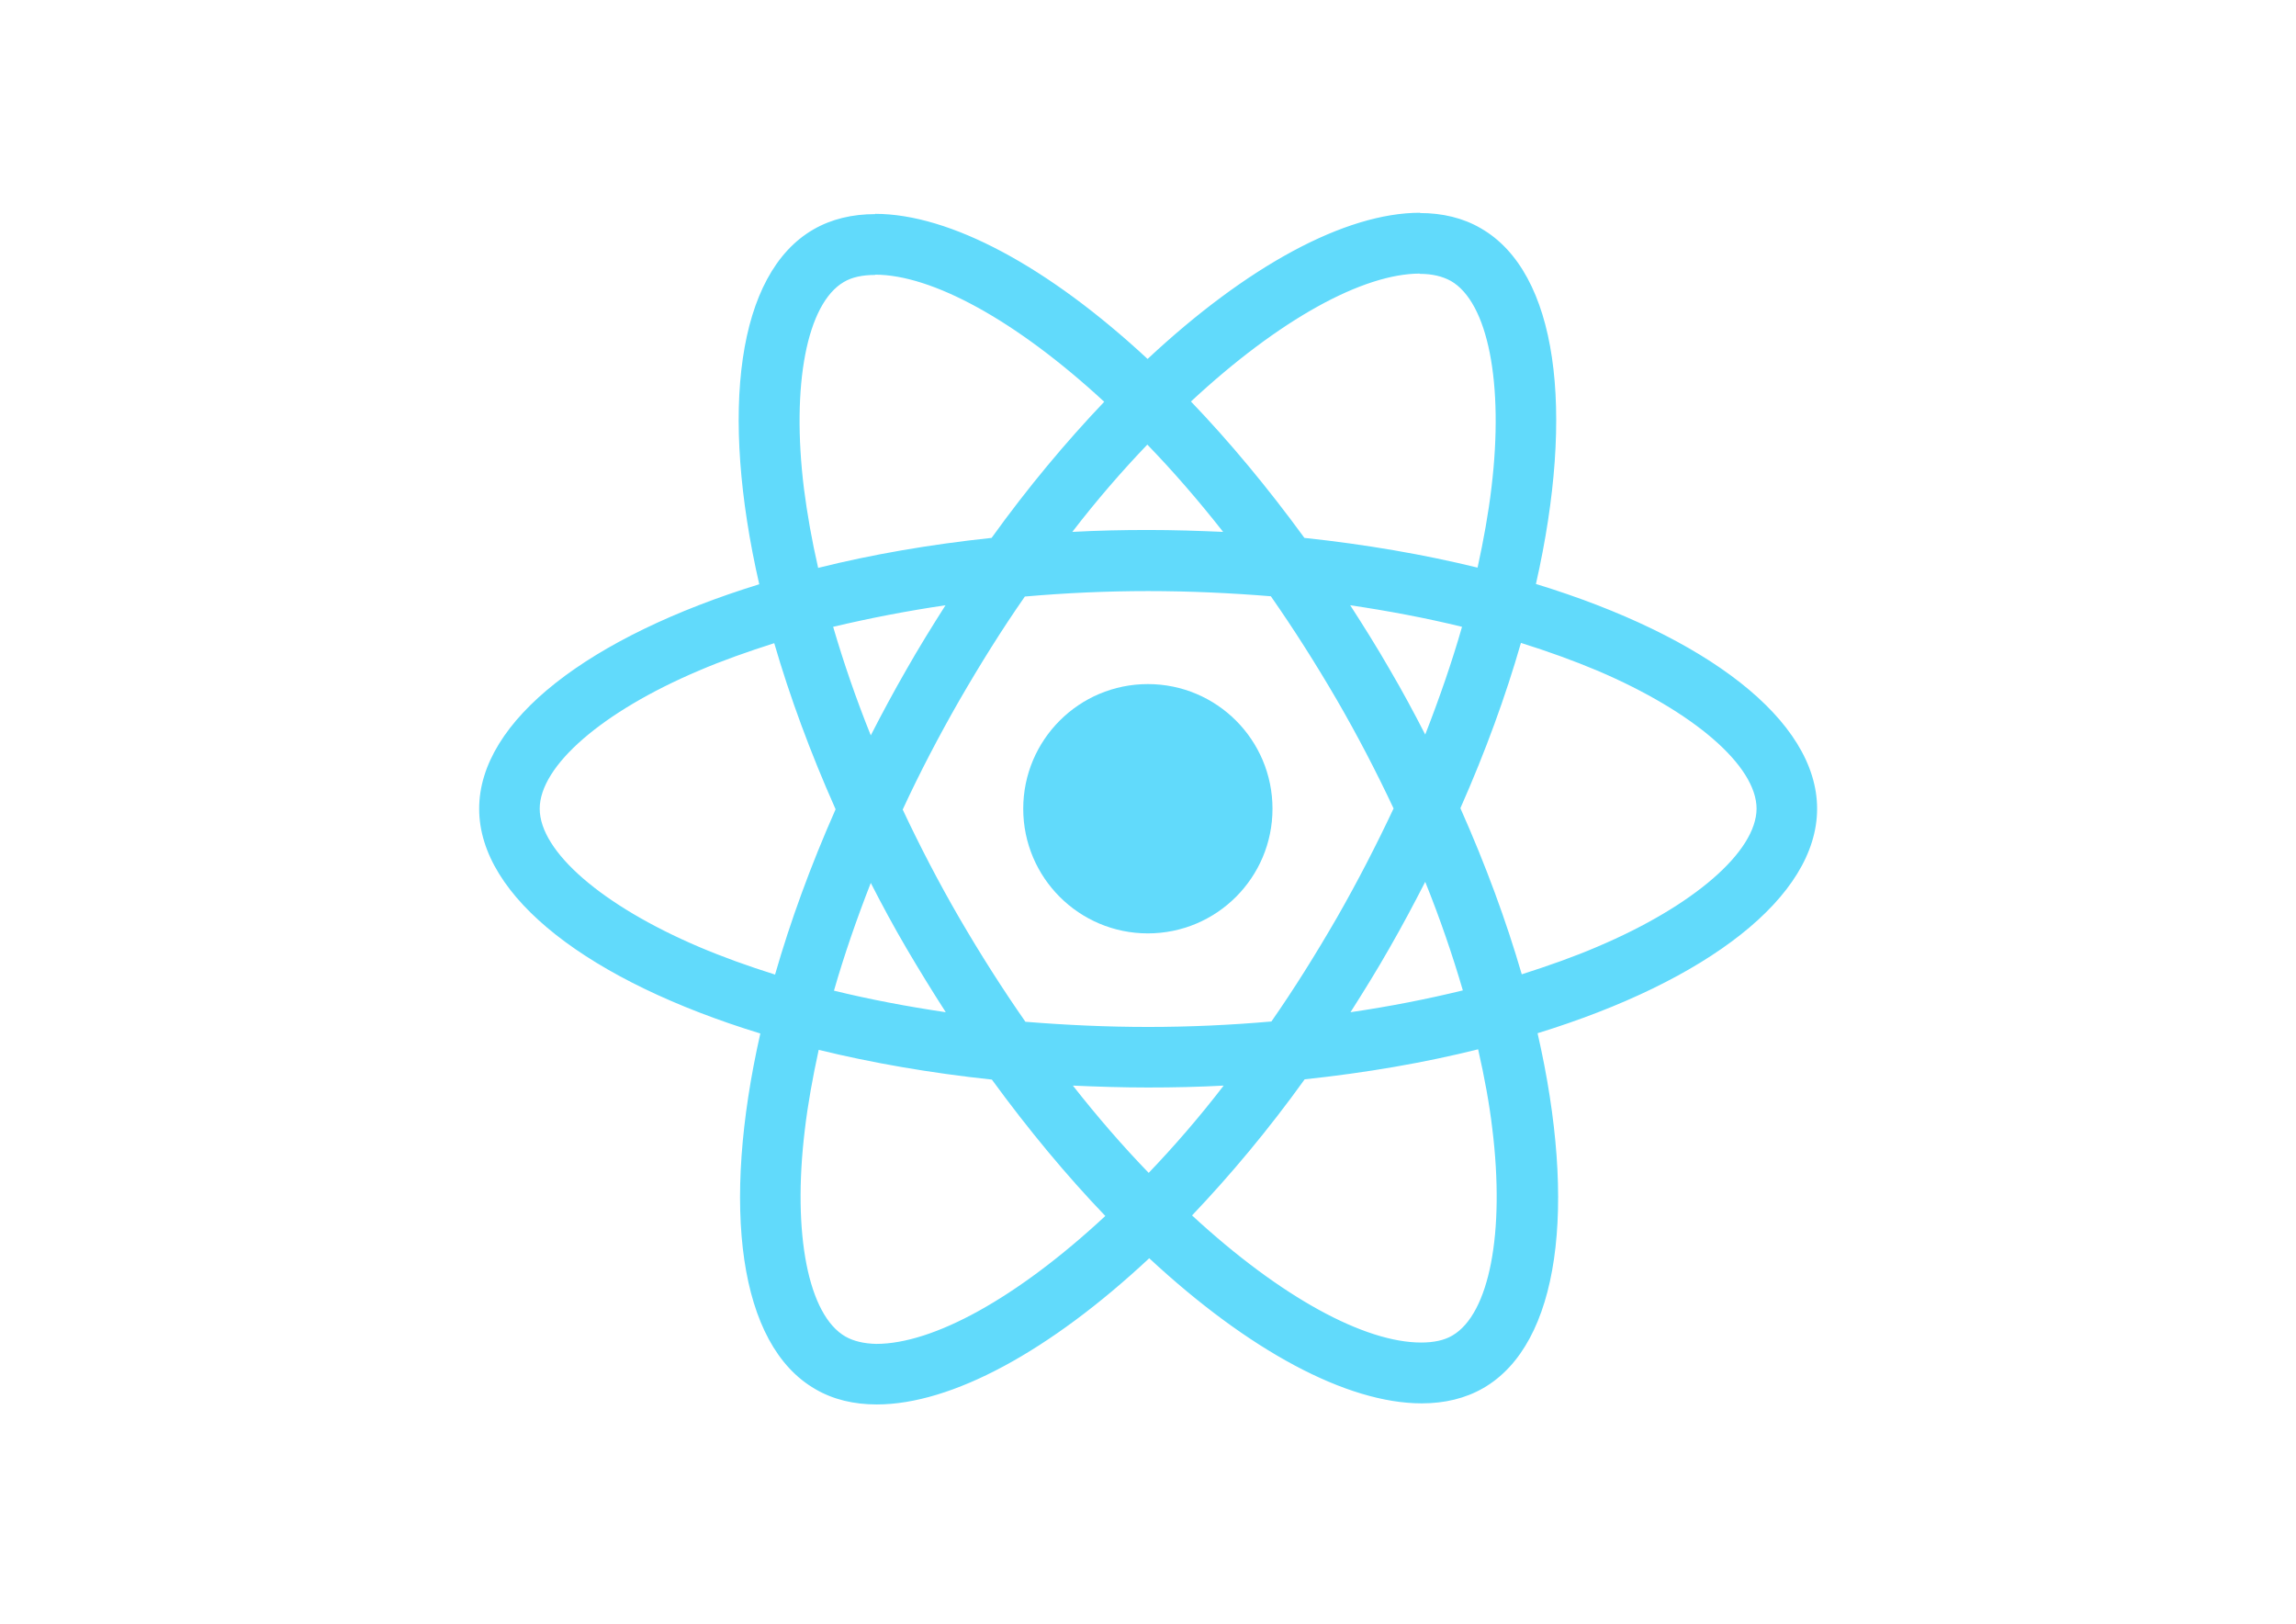
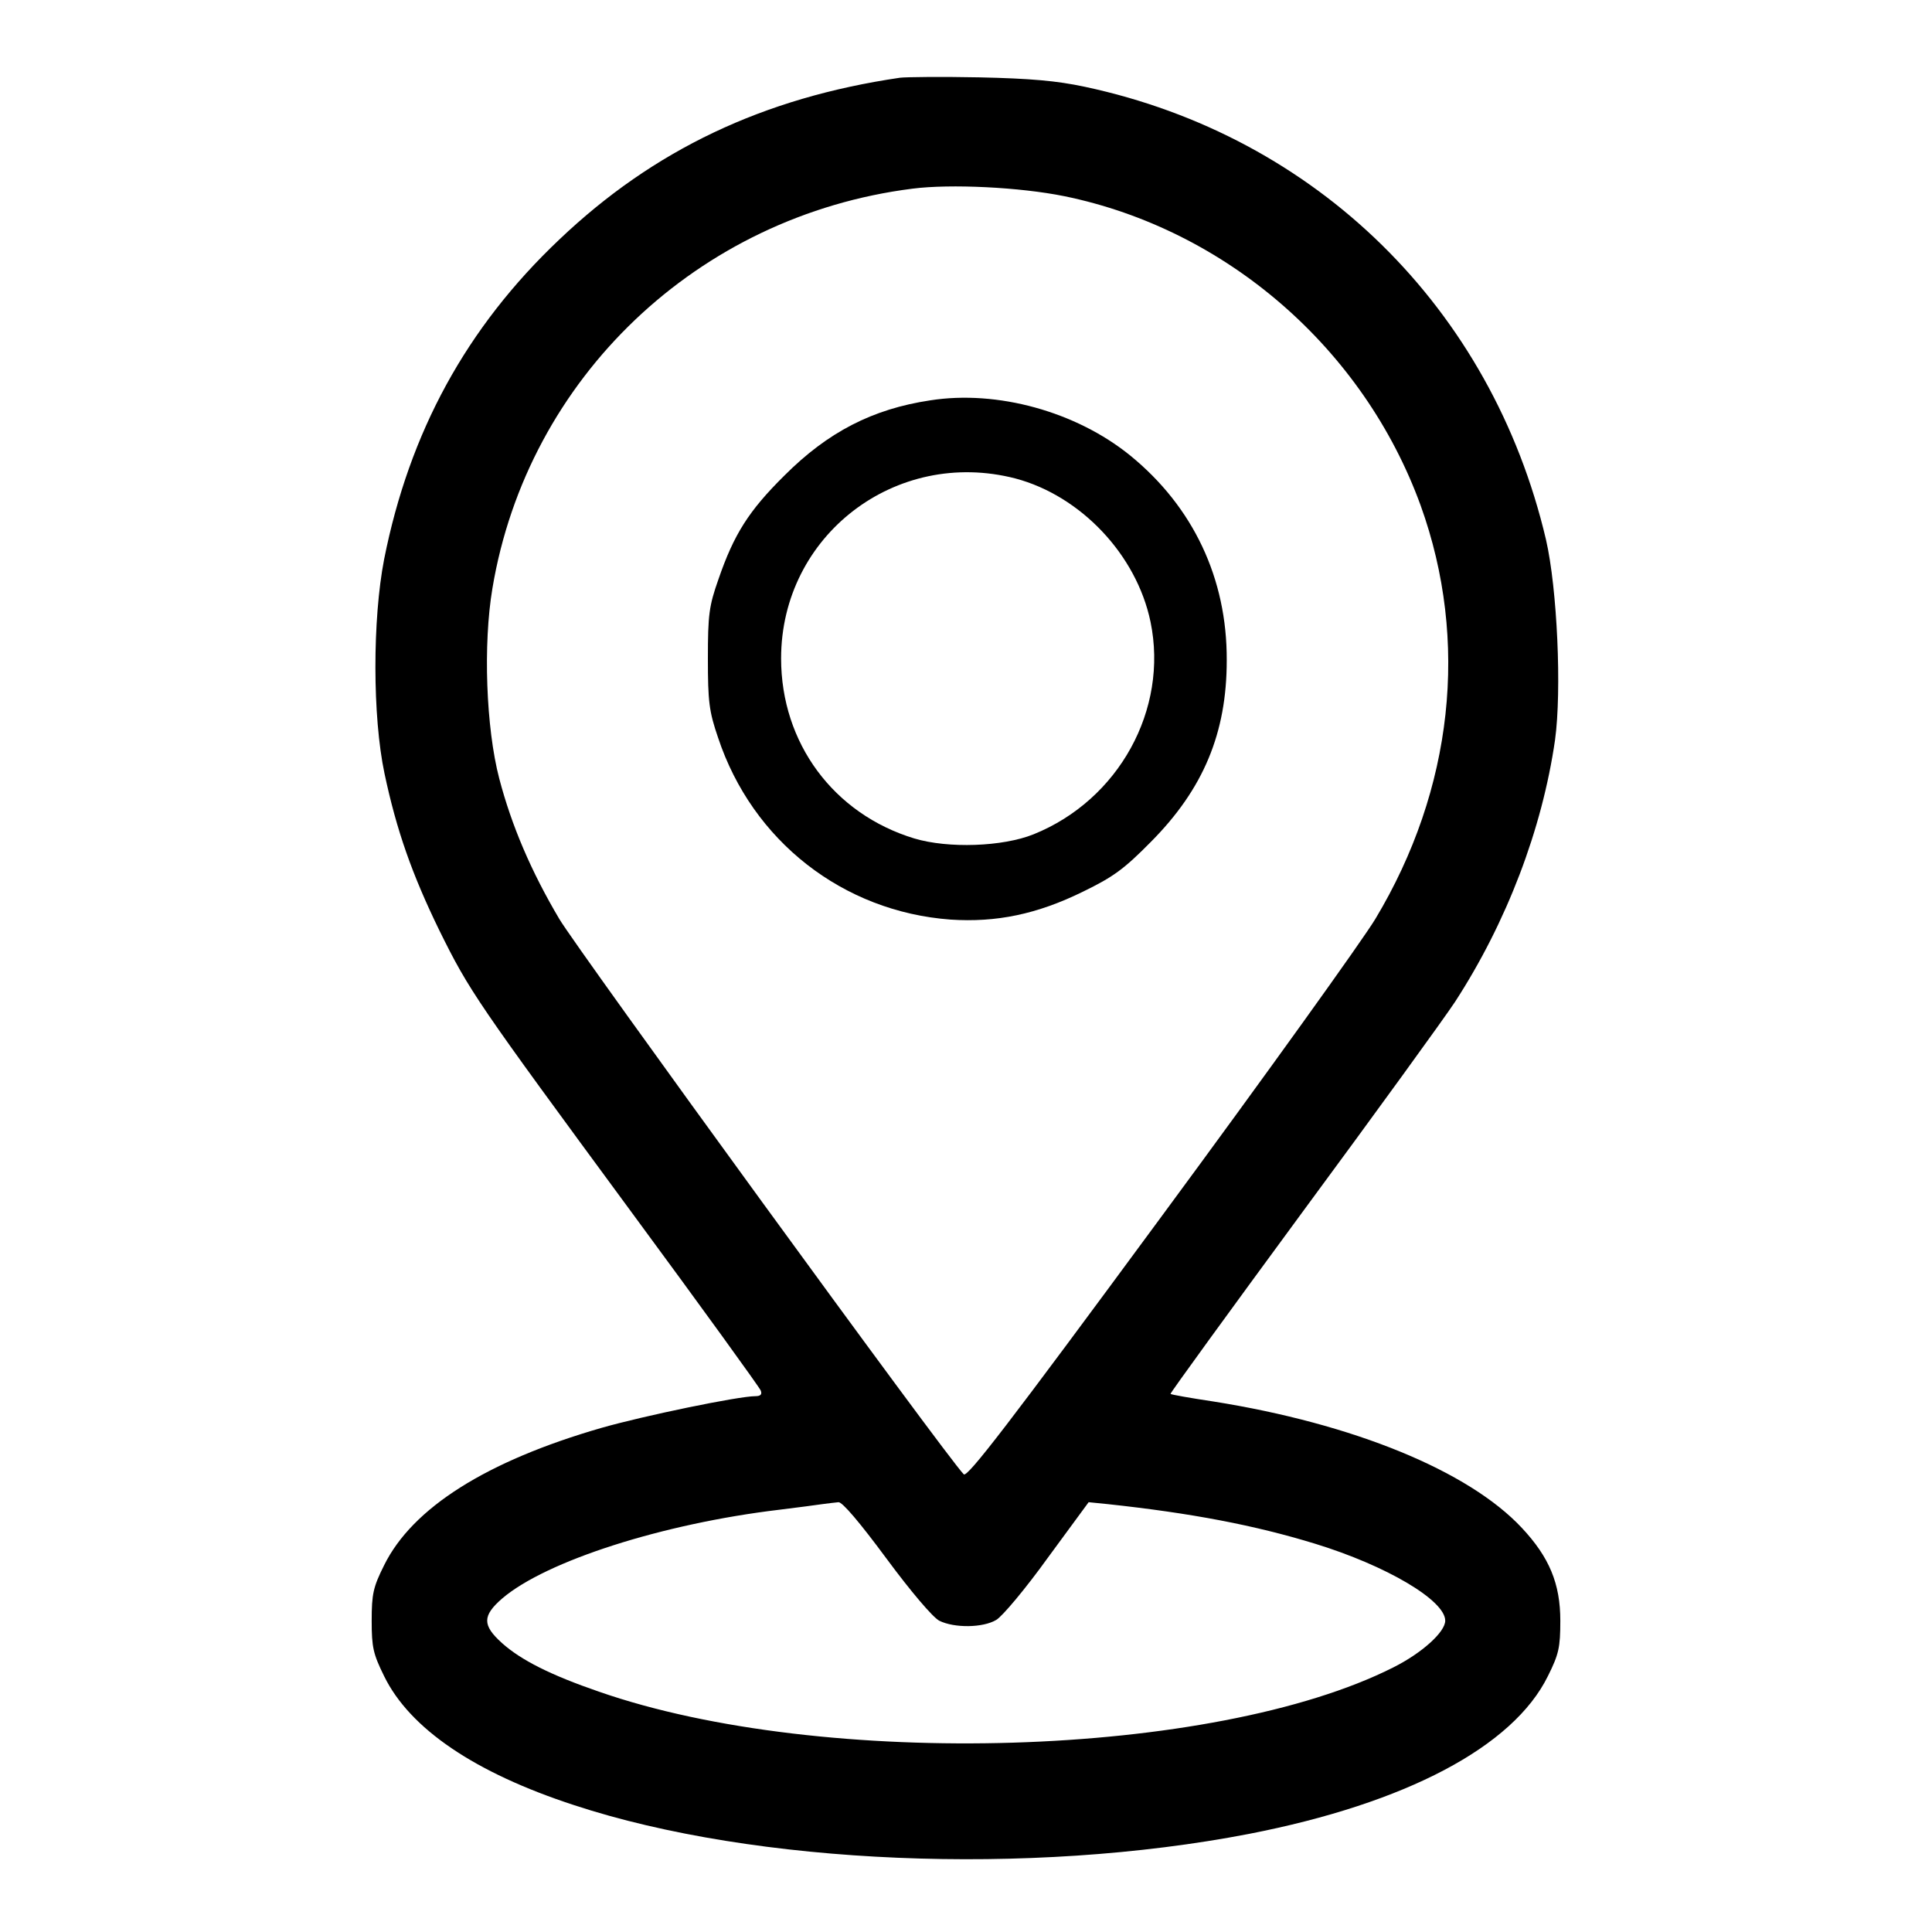
- <svg xmlns="http://www.w3.org/2000/svg" viewBox="0 0 841.9 595.3">
-   <g fill="#61DAFB">
-     <path d="M666.3 296.5c0-32.5-40.7-63.3-103.1-82.4 14.4-63.6 8-114.2-20.2-130.4-6.5-3.8-14.1-5.6-22.4-5.6v22.3c4.6 0 8.3.9 11.4 2.6 13.6 7.8 19.5 37.5 14.9 75.7-1.1 9.4-2.9 19.3-5.1 29.4-19.6-4.8-41-8.5-63.5-10.9-13.5-18.5-27.5-35.3-41.6-50 32.6-30.3 63.2-46.9 84-46.9V78c-27.5 0-63.5 19.6-99.9 53.6-36.4-33.8-72.4-53.2-99.9-53.2v22.3c20.7 0 51.4 16.5 84 46.6-14 14.7-28 31.4-41.3 49.9-22.6 2.4-44 6.1-63.6 11-2.3-10-4-19.7-5.2-29-4.7-38.2 1.1-67.9 14.6-75.8 3-1.8 6.9-2.6 11.5-2.6V78.5c-8.4 0-16 1.8-22.6 5.6-28.1 16.2-34.4 66.7-19.9 130.1-62.2 19.2-102.7 49.9-102.7 82.3 0 32.5 40.7 63.3 103.1 82.4-14.4 63.6-8 114.2 20.2 130.4 6.5 3.8 14.1 5.6 22.5 5.6 27.5 0 63.5-19.6 99.9-53.6 36.4 33.8 72.4 53.2 99.9 53.2 8.4 0 16-1.8 22.6-5.6 28.1-16.2 34.4-66.7 19.9-130.1 62-19.1 102.5-49.9 102.5-82.3zm-130.2-66.7c-3.7 12.9-8.3 26.2-13.5 39.5-4.1-8-8.4-16-13.1-24-4.6-8-9.5-15.8-14.4-23.4 14.2 2.1 27.9 4.7 41 7.9zm-45.8 106.5c-7.8 13.5-15.8 26.3-24.1 38.2-14.9 1.3-30 2-45.2 2-15.1 0-30.2-.7-45-1.9-8.3-11.9-16.4-24.6-24.2-38-7.6-13.1-14.5-26.4-20.8-39.8 6.2-13.4 13.2-26.8 20.7-39.9 7.8-13.5 15.8-26.3 24.1-38.2 14.9-1.3 30-2 45.2-2 15.1 0 30.2.7 45 1.9 8.3 11.9 16.4 24.6 24.2 38 7.6 13.1 14.5 26.4 20.8 39.8-6.3 13.4-13.2 26.8-20.7 39.9zm32.3-13c5.4 13.4 10 26.8 13.8 39.8-13.1 3.2-26.9 5.9-41.2 8 4.9-7.7 9.8-15.6 14.4-23.7 4.6-8 8.9-16.1 13-24.1zM421.2 430c-9.3-9.6-18.6-20.3-27.8-32 9 .4 18.2.7 27.5.7 9.4 0 18.7-.2 27.8-.7-9 11.7-18.3 22.4-27.5 32zm-74.4-58.9c-14.2-2.1-27.9-4.7-41-7.9 3.7-12.9 8.3-26.2 13.5-39.5 4.1 8 8.4 16 13.1 24 4.7 8 9.5 15.8 14.4 23.4zM420.7 163c9.3 9.6 18.6 20.3 27.8 32-9-.4-18.2-.7-27.5-.7-9.4 0-18.7.2-27.8.7 9-11.7 18.3-22.4 27.5-32zm-74 58.9c-4.9 7.7-9.8 15.6-14.4 23.7-4.6 8-8.9 16-13 24-5.4-13.4-10-26.8-13.8-39.8 13.1-3.1 26.9-5.8 41.2-7.9zm-90.5 125.2c-35.4-15.1-58.3-34.9-58.3-50.6 0-15.7 22.9-35.6 58.3-50.6 8.6-3.7 18-7 27.7-10.1 5.7 19.6 13.2 40 22.5 60.9-9.2 20.8-16.6 41.1-22.2 60.6-9.9-3.1-19.3-6.5-28-10.2zM310 490c-13.6-7.8-19.5-37.5-14.9-75.7 1.1-9.4 2.9-19.3 5.1-29.4 19.6 4.8 41 8.5 63.5 10.9 13.5 18.5 27.5 35.3 41.6 50-32.6 30.3-63.2 46.9-84 46.9-4.5-.1-8.3-1-11.3-2.7zm237.2-76.2c4.7 38.2-1.1 67.9-14.6 75.8-3 1.8-6.9 2.6-11.5 2.6-20.7 0-51.4-16.5-84-46.6 14-14.7 28-31.4 41.3-49.9 22.6-2.4 44-6.1 63.6-11 2.3 10.1 4.1 19.8 5.2 29.1zm38.5-66.7c-8.6 3.7-18 7-27.7 10.1-5.7-19.6-13.2-40-22.5-60.9 9.2-20.8 16.6-41.1 22.2-60.6 9.9 3.1 19.3 6.5 28.1 10.2 35.4 15.1 58.3 34.9 58.3 50.6-.1 15.7-23 35.6-58.4 50.6zM320.8 78.4z" />
-     <circle cx="420.9" cy="296.5" r="45.7" />
-     <path d="M520.5 78.1z" />
+ <svg xmlns="http://www.w3.org/2000/svg" version="1.0" width="512pt" height="512pt" viewBox="0 0 512 512" preserveAspectRatio="xMidYMid meet">
+   <g transform="translate(0,512) scale(0.1,-0.1)" fill="#000000" stroke="none">
+     <path d="M2385 4914 c-362 -53 -653 -191 -903 -429 -246 -233 -397 -510 -464 -847 -31 -160 -31 -417 1 -568 32 -151 73 -267 145 -415 80 -162 98 -188 510 -748 185 -251 339 -464 342 -472 4 -10 0 -15 -14 -15 -45 0 -296 -52 -408 -84 -305 -88 -501 -212 -576 -364 -29 -58 -33 -76 -33 -147 0 -71 4 -88 33 -147 68 -139 240 -256 504 -342 480 -158 1208 -188 1788 -76 416 81 700 231 792 418 29 58 33 76 33 147 0 98 -29 168 -102 246 -141 151 -446 276 -818 335 -60 9 -111 18 -113 20 -2 1 155 217 349 481 194 263 376 514 405 558 137 211 231 458 265 694 18 131 6 401 -24 531 -144 613 -608 1069 -1222 1200 -75 16 -144 22 -280 25 -99 2 -193 1 -210 -1z m436 -314 c429 -88 793 -404 944 -820 129 -358 86 -752 -120 -1095 -33 -55 -289 -412 -570 -793 -402 -546 -512 -689 -521 -679 -45 45 -1025 1392 -1072 1472 -74 125 -126 246 -159 372 -35 134 -43 356 -18 504 93 557 544 987 1113 1059 101 13 285 4 403 -20z m-472 -3610 c65 -88 123 -156 140 -165 40 -20 116 -19 151 2 16 9 78 83 137 165 l108 147 50 -5 c223 -24 390 -56 550 -105 189 -58 345 -150 345 -204 0 -30 -62 -86 -138 -124 -474 -239 -1511 -271 -2105 -64 -128 44 -207 84 -257 129 -52 47 -52 72 1 118 116 99 424 198 734 235 50 6 101 13 115 15 14 2 33 4 42 5 10 1 56 -53 127 -149z" />
+     <path d="M2465 4059 c-153 -23 -271 -84 -386 -199 -95 -94 -134 -156 -175 -275 -25 -71 -28 -94 -28 -210 0 -114 3 -140 27 -210 91 -274 331 -461 616 -482 121 -8 229 14 351 74 80 39 108 59 180 132 139 140 201 288 201 481 1 217 -89 407 -256 543 -143 116 -352 174 -530 146z m226 -207 c173 -46 321 -202 358 -380 48 -232 -84 -472 -310 -563 -82 -33 -226 -38 -316 -11 -214 65 -353 253 -353 477 0 326 304 559 621 477z" />
  </g>
</svg>
